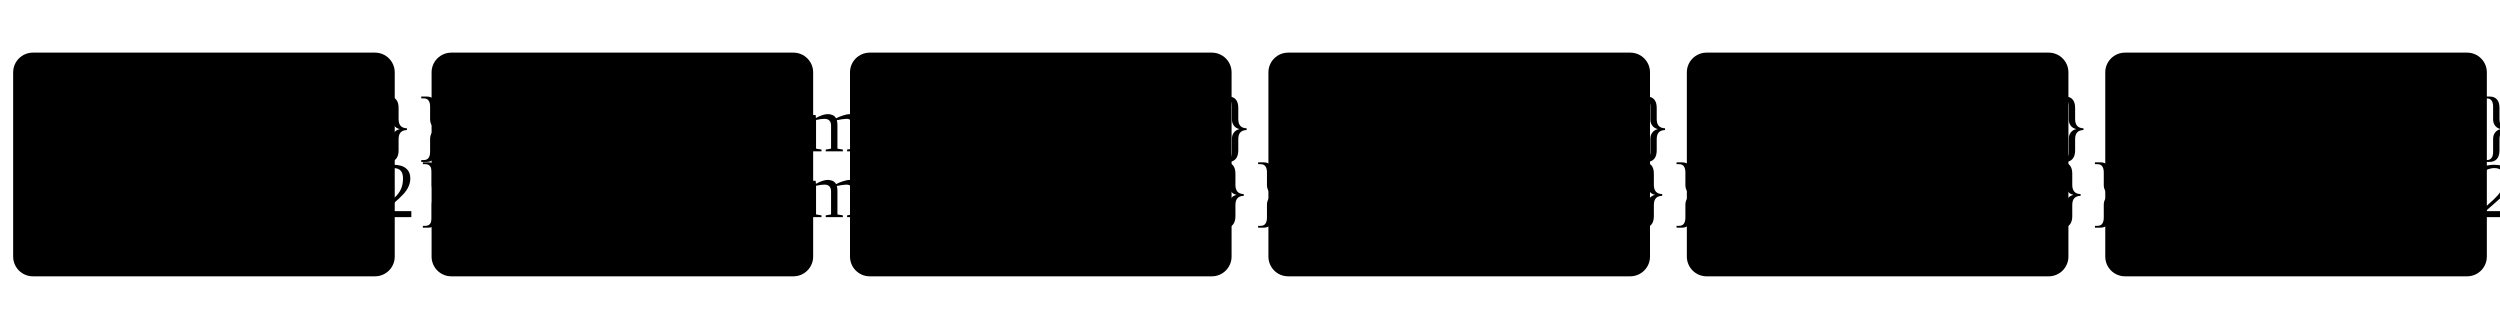
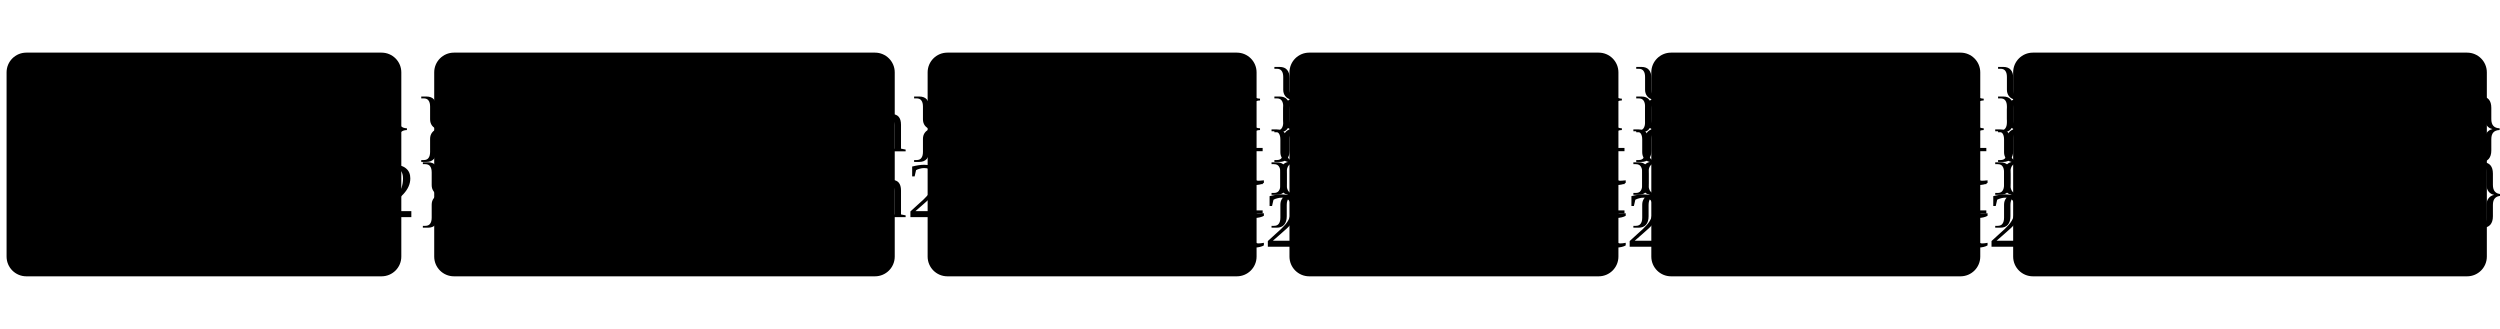
<svg xmlns="http://www.w3.org/2000/svg" viewBox="0 0 380 50">
-   <rect class="fa" x="2" y="8" width="58" height="34" rx="3" />
+   <rect class="fa" x="1" y="8" width="60" height="34" rx="3" />
  <text x="31" y="23" class="k m">{{ein}}</text>
  <text x="31" y="33" class="k m">{{ein2}}</text>
-   <rect class="f" x="65.6" y="8" width="58" height="34" rx="3" />
-   <text x="94.6" y="23" class="k m">{{norm}}</text>
-   <text x="94.6" y="33" class="k m">{{norm2}}</text>
-   <path class="l p" d="M60,25 L64.6,25" />
-   <rect class="f" x="129.2" y="8" width="58" height="34" rx="3" />
-   <text x="158.2" y="23" class="k m">{{l1}}</text>
-   <text x="158.2" y="33" class="k m">{{akt}}</text>
-   <path class="l p" d="M123.6,25 L128.2,25" />
-   <rect class="f" x="192.8" y="8" width="58" height="34" rx="3" />
-   <text x="221.8" y="23" class="k m">{{l2}}</text>
-   <text x="221.8" y="33" class="k m">{{akt}}</text>
-   <path class="l p" d="M187.2,25 L191.8,25" />
-   <rect class="f" x="256.4" y="8" width="58" height="34" rx="3" />
-   <text x="285.4" y="23" class="k m">{{l3}}</text>
-   <text x="285.4" y="33" class="k m">{{akt}}</text>
-   <path class="l p" d="M250.8,25 L255.4,25" />
-   <rect class="fa" x="320" y="8" width="58" height="34" rx="3" />
-   <text x="349" y="23" class="k m">{{aus}}</text>
-   <text x="349" y="33" class="k m">{{aus2}}</text>
-   <path class="l p" d="M314.4,25 L319,25" />
+   <path class="l p" d="M61,25 L65,25" />
+   <rect class="f" x="66" y="8" width="70" height="34" rx="3" />
+   <text x="101" y="23" class="k m">{{norm}}</text>
+   <text x="101" y="33" class="k m">{{norm2}}</text>
+   <path class="l p" d="M136,25 L140,25" />
+   <rect class="f" x="141" y="8" width="50" height="34" rx="3" />
+   <text x="166" y="18.5" class="k m" data-nur="blau gelb">{{l1}}</text>
+   <text x="166" y="28" class="k m" data-nur="blau gelb">{{akt}}</text>
+   <text x="166" y="37.5" class="k m" data-nur="blau gelb">{{akt2}}</text>
+   <text x="166" y="23" class="k m" data-nur="gruen">{{l1}}</text>
+   <text x="166" y="33" class="k m" data-nur="gruen">{{akt}}</text>
+   <path class="l p" d="M191,25 L195,25" />
+   <rect class="f" x="196" y="8" width="50" height="34" rx="3" />
+   <text x="221" y="18.5" class="k m" data-nur="blau gelb">{{l2}}</text>
+   <text x="221" y="28" class="k m" data-nur="blau gelb">{{akt}}</text>
+   <text x="221" y="37.5" class="k m" data-nur="blau gelb">{{akt2}}</text>
+   <text x="221" y="23" class="k m" data-nur="gruen">{{l2}}</text>
+   <text x="221" y="33" class="k m" data-nur="gruen">{{akt}}</text>
+   <path class="l p" d="M246,25 L250,25" />
+   <rect class="f" x="251" y="8" width="50" height="34" rx="3" />
+   <text x="276" y="18.5" class="k m" data-nur="blau gelb">{{l3}}</text>
+   <text x="276" y="28" class="k m" data-nur="blau gelb">{{akt}}</text>
+   <text x="276" y="37.5" class="k m" data-nur="blau gelb">{{akt2}}</text>
+   <text x="276" y="23" class="k m" data-nur="gruen">{{l3}}</text>
+   <text x="276" y="33" class="k m" data-nur="gruen">{{akt}}</text>
+   <path class="l p" d="M301,25 L305,25" />
+   <rect class="fa" x="306" y="8" width="72" height="34" rx="3" />
+   <text x="342" y="23" class="k m">{{aus}}</text>
+   <text x="342" y="33" class="k m">{{aus2}}</text>
</svg>
